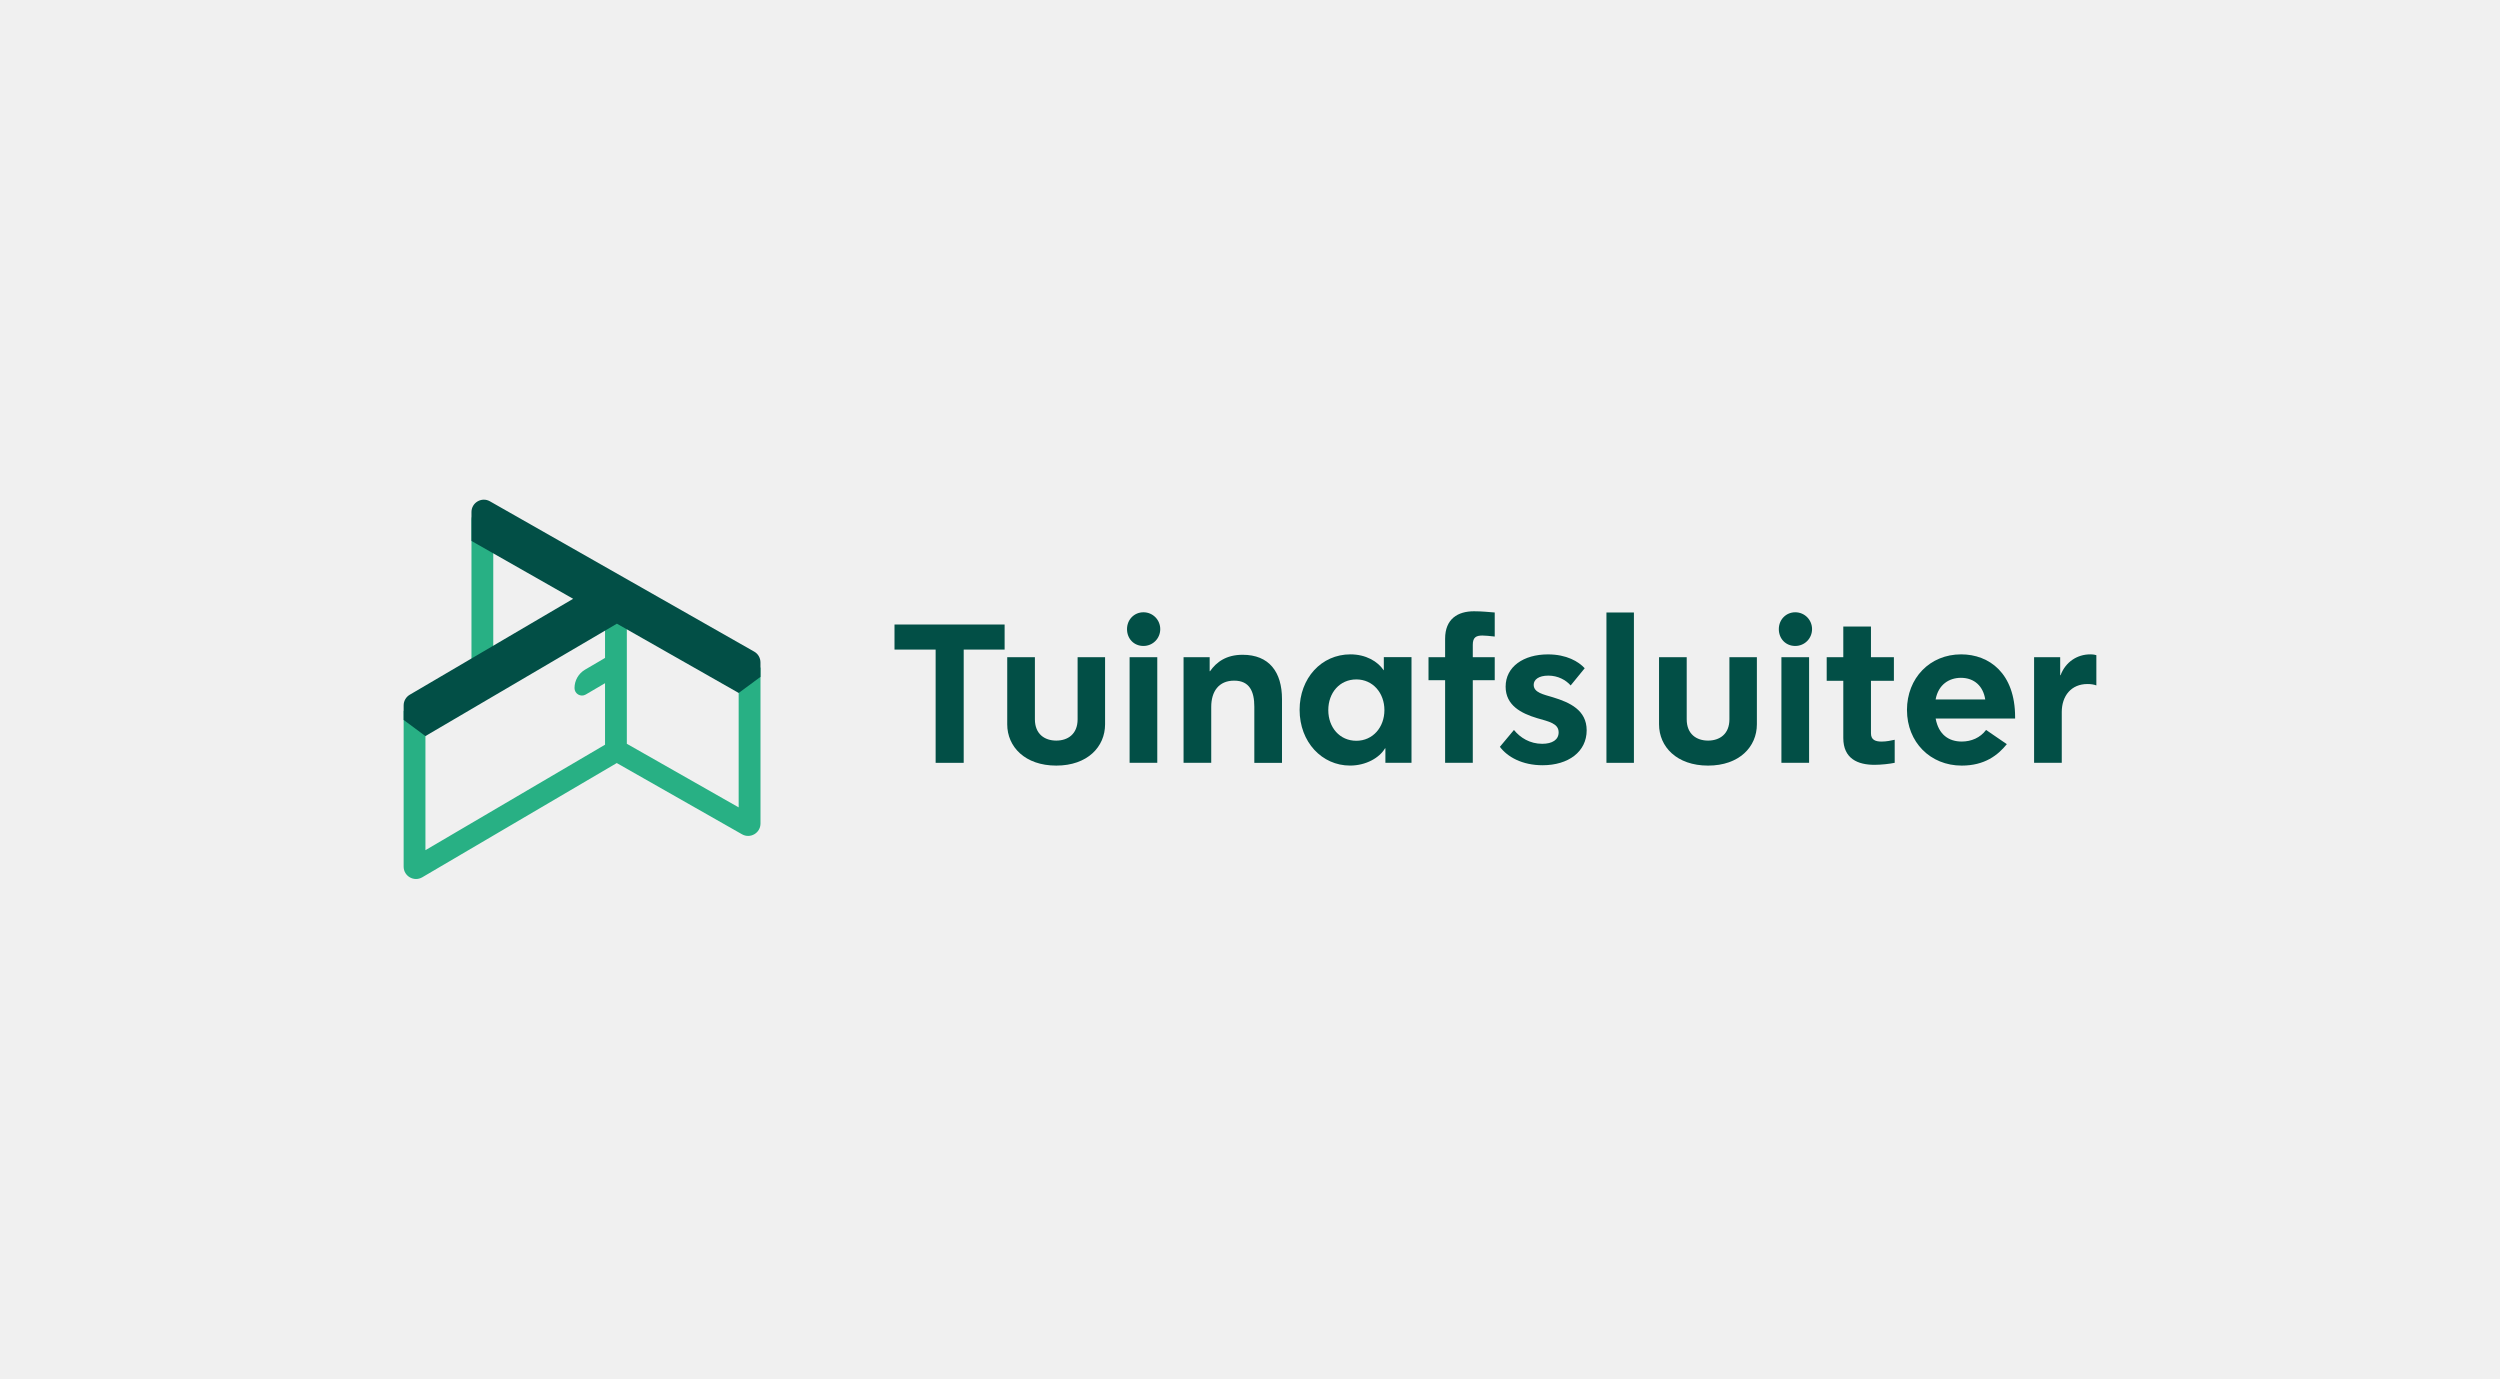
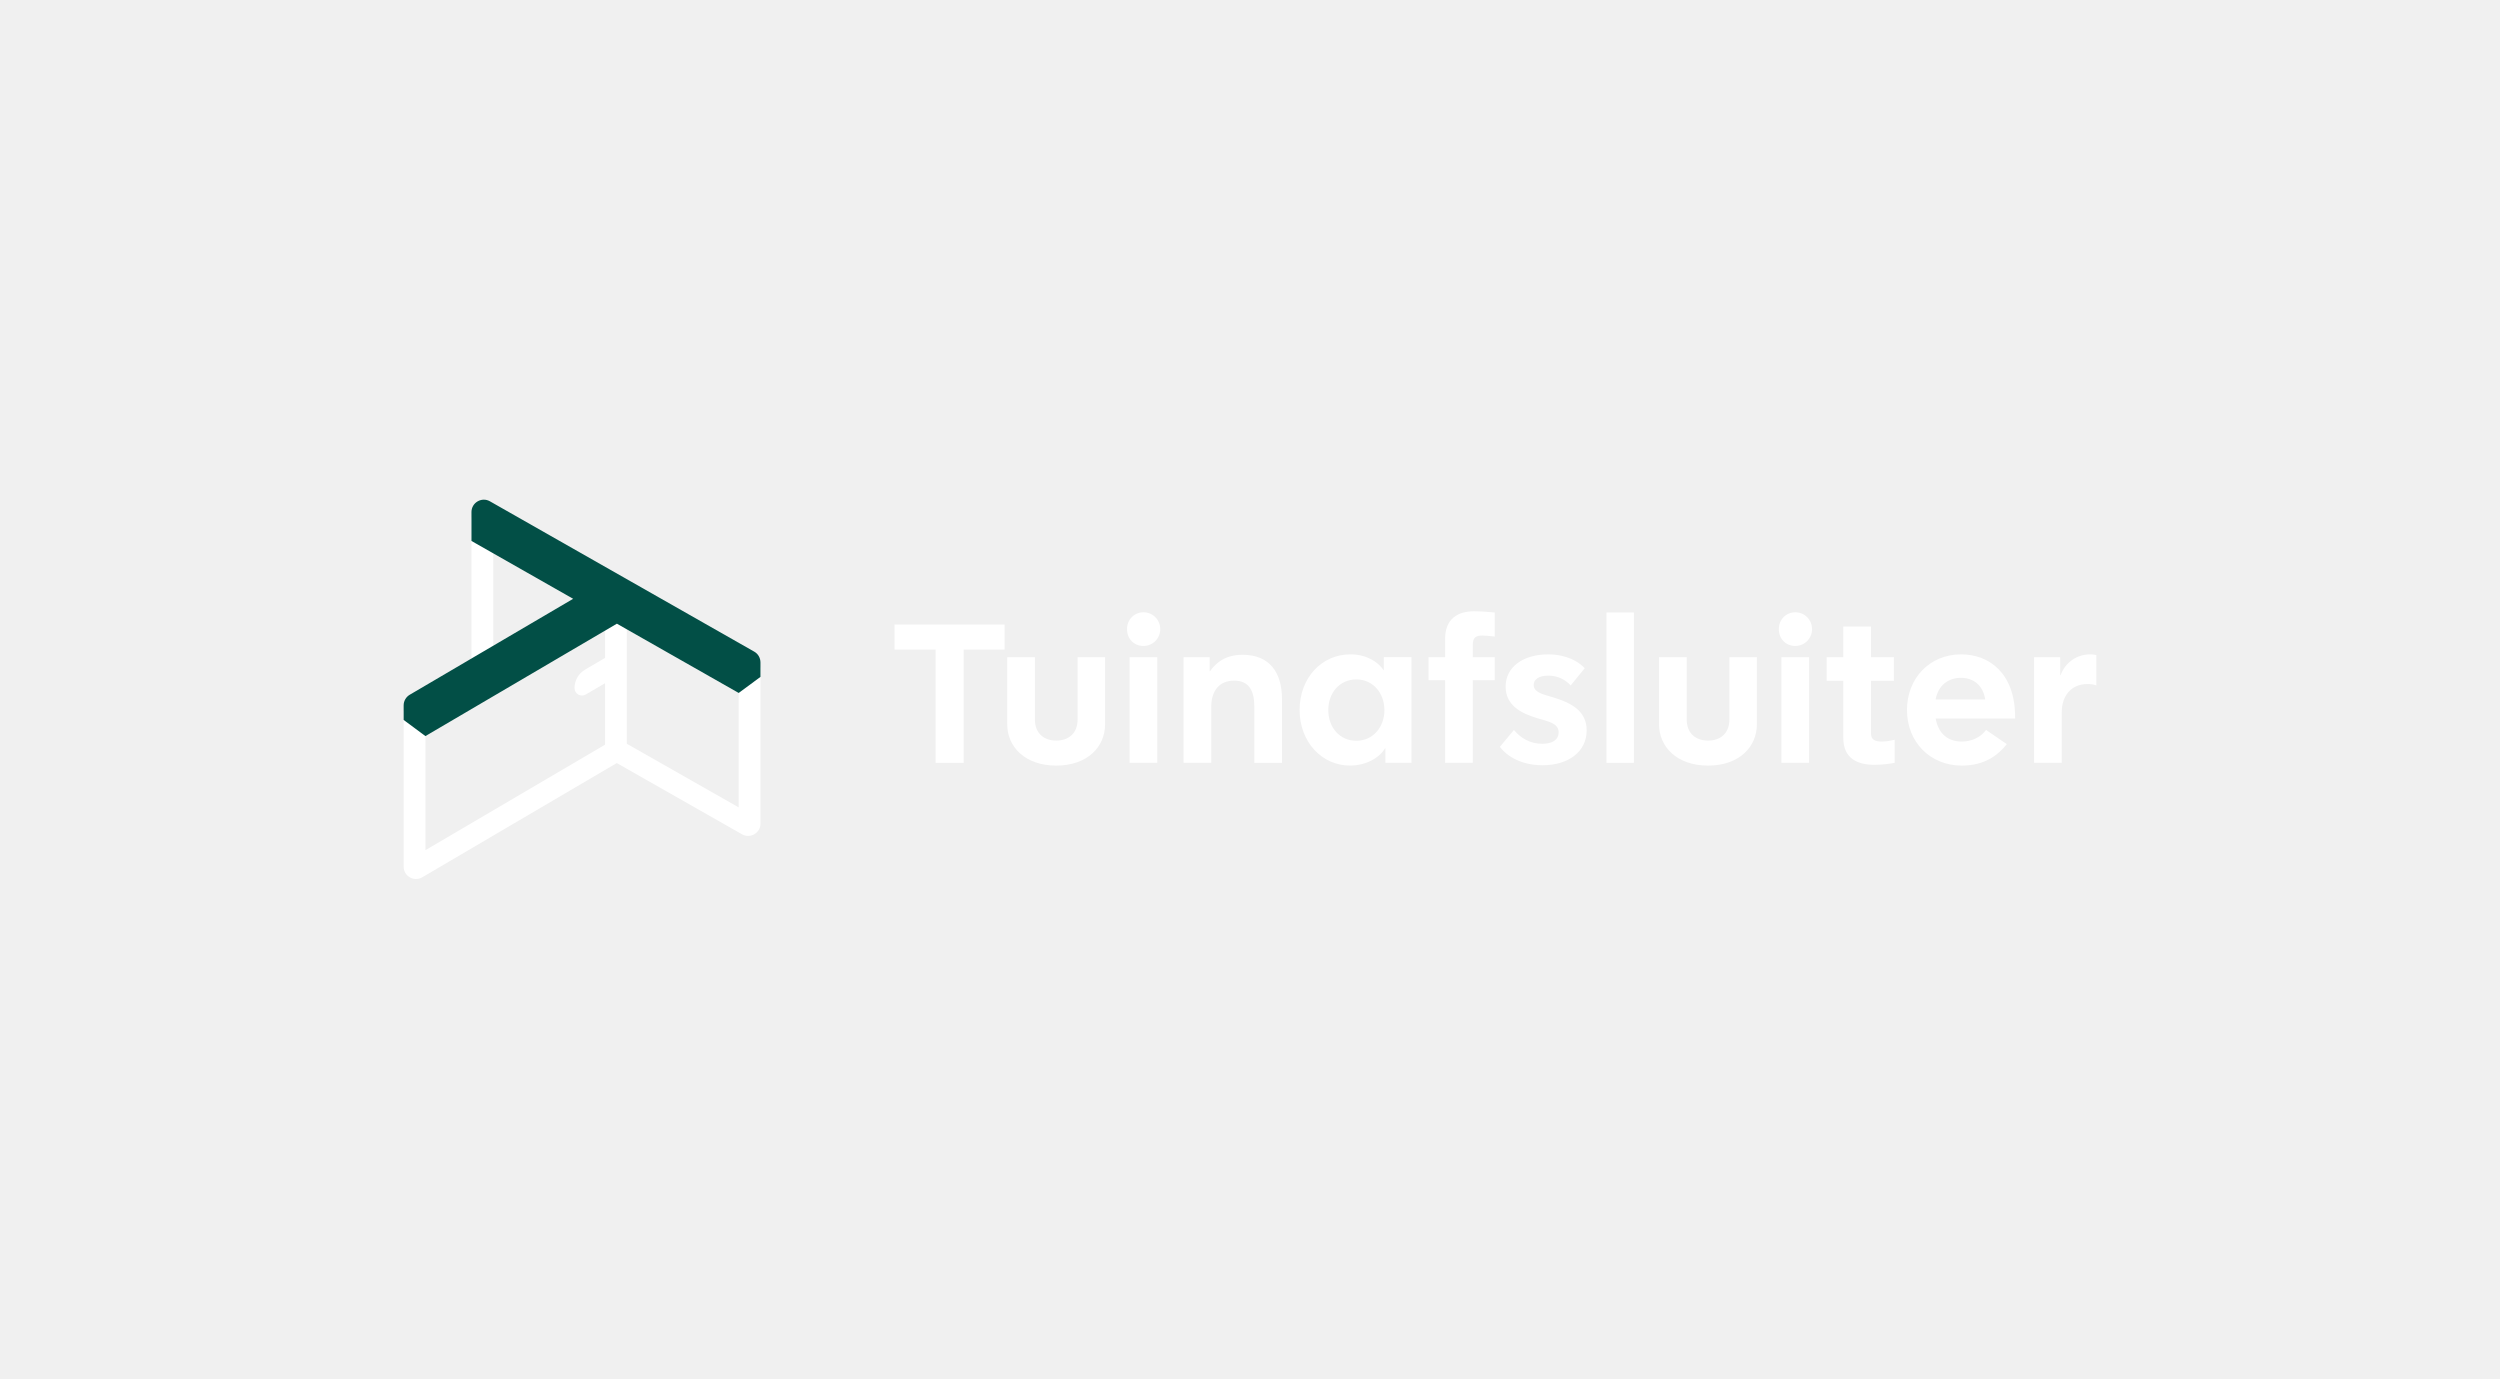
<svg xmlns="http://www.w3.org/2000/svg" id="Layer_1" data-name="Layer 1" viewBox="0 0 841.89 464.3">
  <defs>
    <style>
      .cls-1 {
-         fill: #28b084;
+         fill: #fff;
      }

      .cls-2 {
        fill: #024f46;
      }
    </style>
  </defs>
  <g>
-     <path class="cls-2" d="M315.08,218.75h-13.85v-8.44h37.08v8.44h-13.78v38.14h-9.45v-38.14Z" />
-     <path class="cls-2" d="M339.19,243.92v-22.61h9.32v20.93c0,5,3.33,7.16,7.19,7.16s7.19-2.16,7.19-7.16v-20.93h9.25v22.61c0,7.56-5.92,13.9-16.44,13.9s-16.51-6.34-16.51-13.9Z" />
-     <path class="cls-2" d="M385.06,206.19c3.19,0,5.66,2.56,5.66,5.67s-2.46,5.67-5.66,5.67-5.53-2.43-5.53-5.67,2.46-5.67,5.53-5.67ZM380.4,221.31h9.32v35.57h-9.32v-35.57Z" />
-     <path class="cls-2" d="M398.57,221.31h8.79v4.72h.13c2.13-3.04,5.39-5.53,10.98-5.53,8.92,0,13.25,5.8,13.25,14.92v21.47h-9.32v-18.9c0-5.13-1.6-8.78-6.79-8.78s-7.72,3.65-7.72,8.84v18.83h-9.32v-35.57Z" />
-     <path class="cls-2" d="M437.65,239.06c0-10.66,7.32-18.7,17.11-18.7,5.19,0,9.19,2.36,11.18,5.33h.07v-4.39h9.32v35.57h-8.79v-4.86h-.13c-1.86,3.17-6.39,5.8-11.78,5.8-9.45,0-16.98-7.9-16.98-18.77ZM456.76,249.46c5.59,0,9.45-4.59,9.45-10.33s-3.86-10.33-9.45-10.33-9.45,4.46-9.45,10.33,3.86,10.33,9.45,10.33Z" />
-     <path class="cls-2" d="M486.65,229.07h-5.59v-7.76h5.59v-6.21c0-6.68,4.26-9.25,9.72-9.25,2.8,0,5.06.27,6.99.41v8.1c-1.86-.2-3.2-.34-4.13-.34-2.06,0-3.26.54-3.26,3.1v4.19h7.39v7.76h-7.39v27.81h-9.32v-27.81Z" />
-     <path class="cls-2" d="M505.1,251.49l4.73-5.67c2.13,2.63,5.39,4.66,9.52,4.66,3.39,0,5.53-1.35,5.53-3.85,0-3.04-3.33-3.64-7.26-4.79-5.39-1.62-10.59-4.32-10.59-10.6,0-6.75,6.06-10.87,14.25-10.87,6.32,0,10.32,2.43,12.38,4.66l-4.73,5.8c-1.6-1.82-4.26-3.31-7.52-3.31s-4.93,1.35-4.93,3.1c0,2.63,3.33,3.24,6.46,4.19,5.72,1.75,11.38,4.32,11.38,11.14,0,7.16-6.12,11.75-14.85,11.75-6.92,0-11.85-2.83-14.38-6.21Z" />
-     <path class="cls-2" d="M540.98,206.26h9.25v50.63h-9.25v-50.63Z" />
-     <path class="cls-2" d="M558.69,243.92v-22.61h9.32v20.93c0,5,3.33,7.16,7.19,7.16s7.19-2.16,7.19-7.16v-20.93h9.25v22.61c0,7.56-5.92,13.9-16.44,13.9s-16.51-6.34-16.51-13.9Z" />
-     <path class="cls-2" d="M604.56,206.19c3.19,0,5.66,2.56,5.66,5.67s-2.46,5.67-5.66,5.67-5.53-2.43-5.53-5.67,2.46-5.67,5.53-5.67ZM599.9,221.31h9.32v35.57h-9.32v-35.57Z" />
-     <path class="cls-2" d="M620.74,248.51v-19.24h-5.59v-7.96h5.59v-10.33h9.32v10.33h7.72v7.96h-7.72v17.69c0,2.23,1.53,2.77,3.6,2.77,1.6,0,3.19-.34,4.39-.61v7.76c-1.53.34-4.53.68-6.79.68-5.59,0-10.52-2.03-10.52-9.05Z" />
-     <path class="cls-2" d="M642.18,239.13c0-10.8,7.72-18.77,18.24-18.77,9.45,0,18.18,6.35,18.18,21.13v.47h-26.76c1,5.47,4.46,7.76,8.79,7.76,3.2,0,6.26-1.28,8.19-3.91l6.99,4.79c-3,3.71-7.46,7.22-15.18,7.22-10.59,0-18.44-7.9-18.44-18.7ZM668.54,235.55c-.67-4.45-3.66-7.29-8.19-7.29-3.93,0-7.59,2.23-8.52,7.29h16.71Z" />
-     <path class="cls-2" d="M684.99,221.31h8.79v6.07h.13c1.66-4.45,5.59-7.02,9.99-7.02,1.2,0,1.8.2,2.06.27v10.19c-.86-.34-1.93-.47-3-.47-5.46,0-8.65,3.98-8.65,9.45v17.08h-9.32v-35.57Z" />
+     <path class="cls-1" d="M315.08,218.75h-13.85v-8.44h37.08v8.44h-13.78v38.14h-9.45v-38.14Z" />
+     <path class="cls-1" d="M339.19,243.92v-22.61h9.32v20.93c0,5,3.33,7.16,7.19,7.16s7.19-2.16,7.19-7.16v-20.93h9.25v22.61c0,7.56-5.92,13.9-16.44,13.9s-16.51-6.34-16.51-13.9Z" />
+     <path class="cls-1" d="M385.06,206.19c3.19,0,5.66,2.56,5.66,5.67s-2.46,5.67-5.66,5.67-5.53-2.43-5.53-5.67,2.46-5.67,5.53-5.67ZM380.4,221.31h9.32v35.57h-9.32v-35.57Z" />
+     <path class="cls-1" d="M398.57,221.31h8.79v4.72h.13c2.13-3.04,5.39-5.53,10.98-5.53,8.92,0,13.25,5.8,13.25,14.92v21.47h-9.32v-18.9c0-5.13-1.6-8.78-6.79-8.78s-7.72,3.65-7.72,8.84v18.83h-9.32v-35.57Z" />
+     <path class="cls-1" d="M437.65,239.06c0-10.66,7.32-18.7,17.11-18.7,5.19,0,9.19,2.36,11.18,5.33h.07v-4.39h9.32v35.57h-8.79v-4.86h-.13c-1.86,3.17-6.39,5.8-11.78,5.8-9.45,0-16.98-7.9-16.98-18.77ZM456.76,249.46c5.59,0,9.45-4.59,9.45-10.33s-3.86-10.33-9.45-10.33-9.45,4.46-9.45,10.33,3.86,10.33,9.45,10.33Z" />
+     <path class="cls-1" d="M486.65,229.07h-5.59v-7.76h5.59v-6.21c0-6.68,4.26-9.25,9.72-9.25,2.8,0,5.06.27,6.99.41v8.1c-1.86-.2-3.2-.34-4.13-.34-2.06,0-3.26.54-3.26,3.1v4.19h7.39v7.76h-7.39v27.81h-9.32v-27.81Z" />
+     <path class="cls-1" d="M505.1,251.49l4.73-5.67c2.13,2.63,5.39,4.66,9.52,4.66,3.39,0,5.53-1.35,5.53-3.85,0-3.04-3.33-3.64-7.26-4.79-5.39-1.62-10.59-4.32-10.59-10.6,0-6.75,6.06-10.87,14.25-10.87,6.32,0,10.32,2.43,12.38,4.66l-4.73,5.8c-1.6-1.82-4.26-3.31-7.52-3.31s-4.93,1.35-4.93,3.1c0,2.63,3.33,3.24,6.46,4.19,5.72,1.75,11.38,4.32,11.38,11.14,0,7.16-6.12,11.75-14.85,11.75-6.92,0-11.85-2.83-14.38-6.21Z" />
+     <path class="cls-1" d="M540.98,206.26h9.25v50.63h-9.25v-50.63Z" />
+     <path class="cls-1" d="M558.69,243.92v-22.61h9.32v20.93c0,5,3.33,7.16,7.19,7.16s7.19-2.16,7.19-7.16v-20.93h9.25v22.61c0,7.56-5.92,13.9-16.44,13.9s-16.51-6.34-16.51-13.9Z" />
+     <path class="cls-1" d="M604.56,206.19c3.19,0,5.66,2.56,5.66,5.67s-2.46,5.67-5.66,5.67-5.53-2.43-5.53-5.67,2.46-5.67,5.53-5.67ZM599.9,221.31h9.32v35.57h-9.32v-35.57Z" />
+     <path class="cls-1" d="M620.74,248.51v-19.24h-5.59v-7.96h5.59v-10.33h9.32v10.33h7.72v7.96h-7.72v17.69c0,2.23,1.53,2.77,3.6,2.77,1.6,0,3.19-.34,4.39-.61v7.76c-1.53.34-4.53.68-6.79.68-5.59,0-10.52-2.03-10.52-9.05Z" />
+     <path class="cls-1" d="M642.18,239.13c0-10.8,7.72-18.77,18.24-18.77,9.45,0,18.18,6.35,18.18,21.13v.47h-26.76c1,5.47,4.46,7.76,8.79,7.76,3.2,0,6.26-1.28,8.19-3.91l6.99,4.79c-3,3.71-7.46,7.22-15.18,7.22-10.59,0-18.44-7.9-18.44-18.7ZM668.54,235.55c-.67-4.45-3.66-7.29-8.19-7.29-3.93,0-7.59,2.23-8.52,7.29h16.71Z" />
+     <path class="cls-1" d="M684.99,221.31h8.79v6.07h.13c1.66-4.45,5.59-7.02,9.99-7.02,1.2,0,1.8.2,2.06.27v10.19c-.86-.34-1.93-.47-3-.47-5.46,0-8.65,3.98-8.65,9.45v17.08h-9.32v-35.57Z" />
  </g>
  <path class="cls-1" d="M211.09,199.28v-3.99l-3.45,2.02-44.06-25.07c-2.14-1.22-4.81.33-4.81,2.8v50.96l-22.84,13.41v52.43c0,3.22,3.49,5.22,6.27,3.59l65.5-38.47,42.18,23.99c2.77,1.58,6.22-.43,6.22-3.62v-52.48l-44.99-25.6ZM166.11,182.13l34.23,19.47-34.23,20.1v-39.57ZM143.27,286.3v-42.68l60.48-35.51v13.45l-6.73,3.95c-2.2,1.29-3.55,3.65-3.55,6.2,0,1.95,2.11,3.16,3.79,2.17l6.49-3.81v20.71l-60.48,35.52ZM248.75,271.89l-37.66-21.42v-42.74l37.66,21.42v42.74Z" />
  <path class="cls-2" d="M256.09,227.94v-4.85c0-1.5-.77-2.88-2.07-3.63l-89.03-50.64c-2.77-1.58-6.22.43-6.22,3.62v9.73l34.24,19.48-55.03,32.31c-1.27.75-2.06,2.12-2.05,3.6v4.88l7.33,5.44,64.48-37.85,41.02,23.33,7.34-5.42Z" />
</svg>
